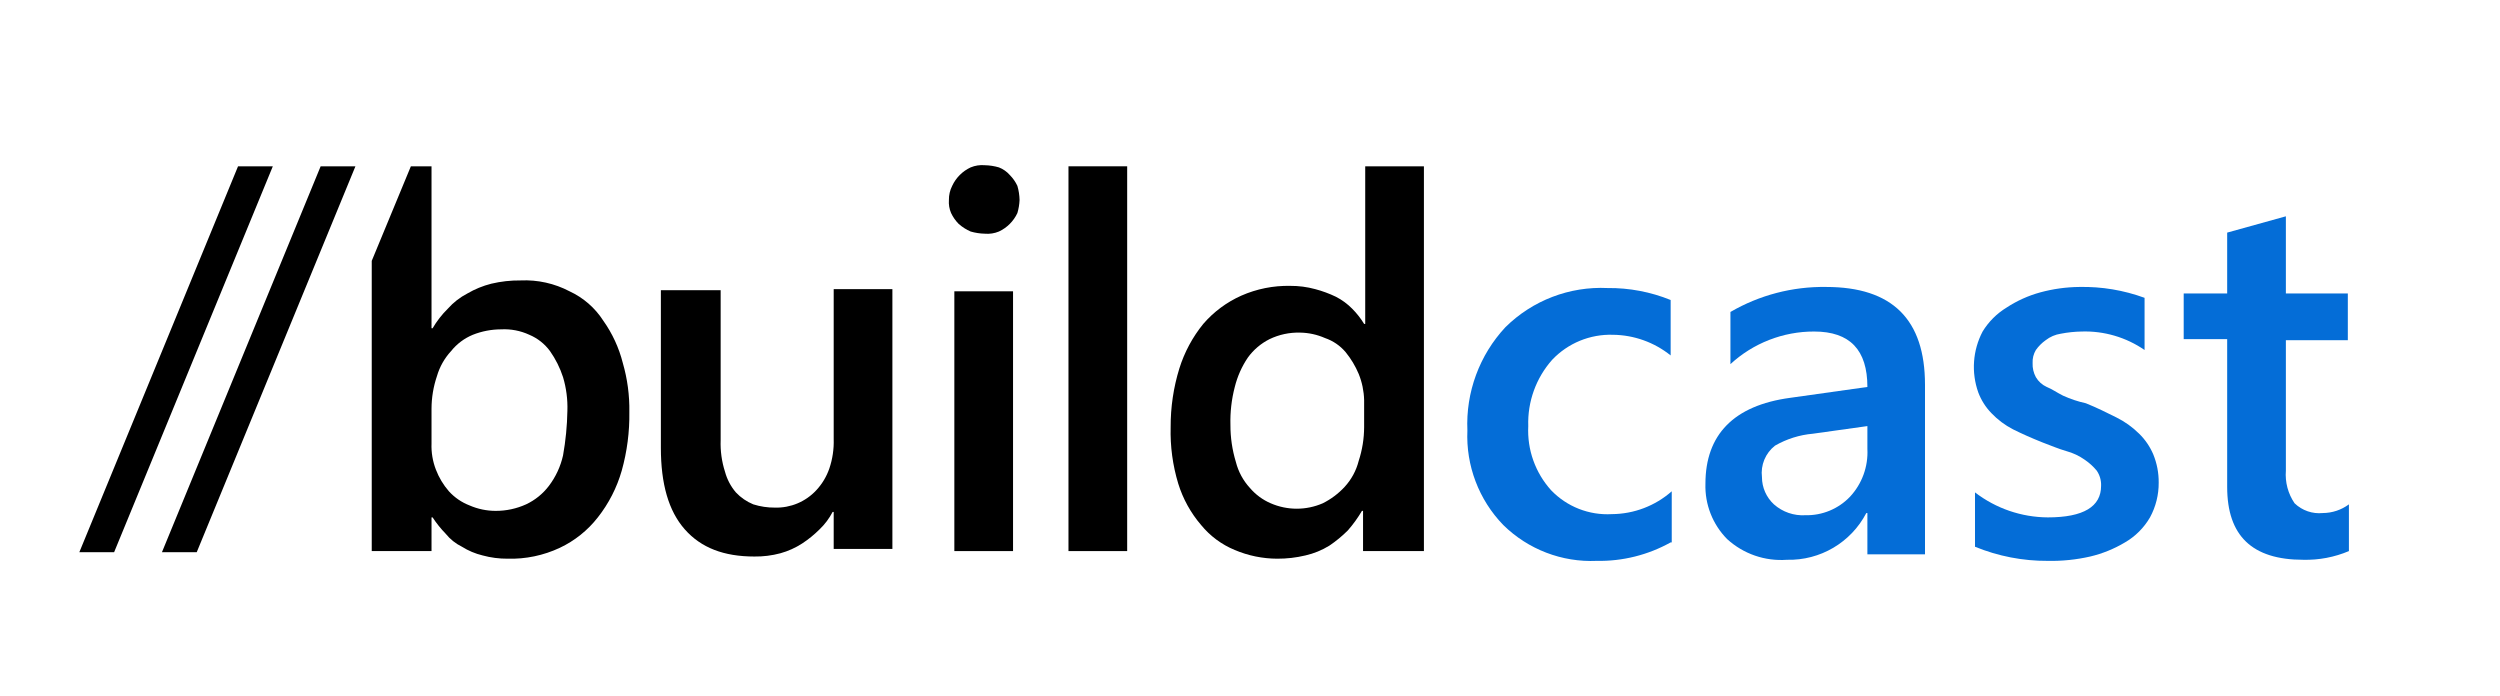
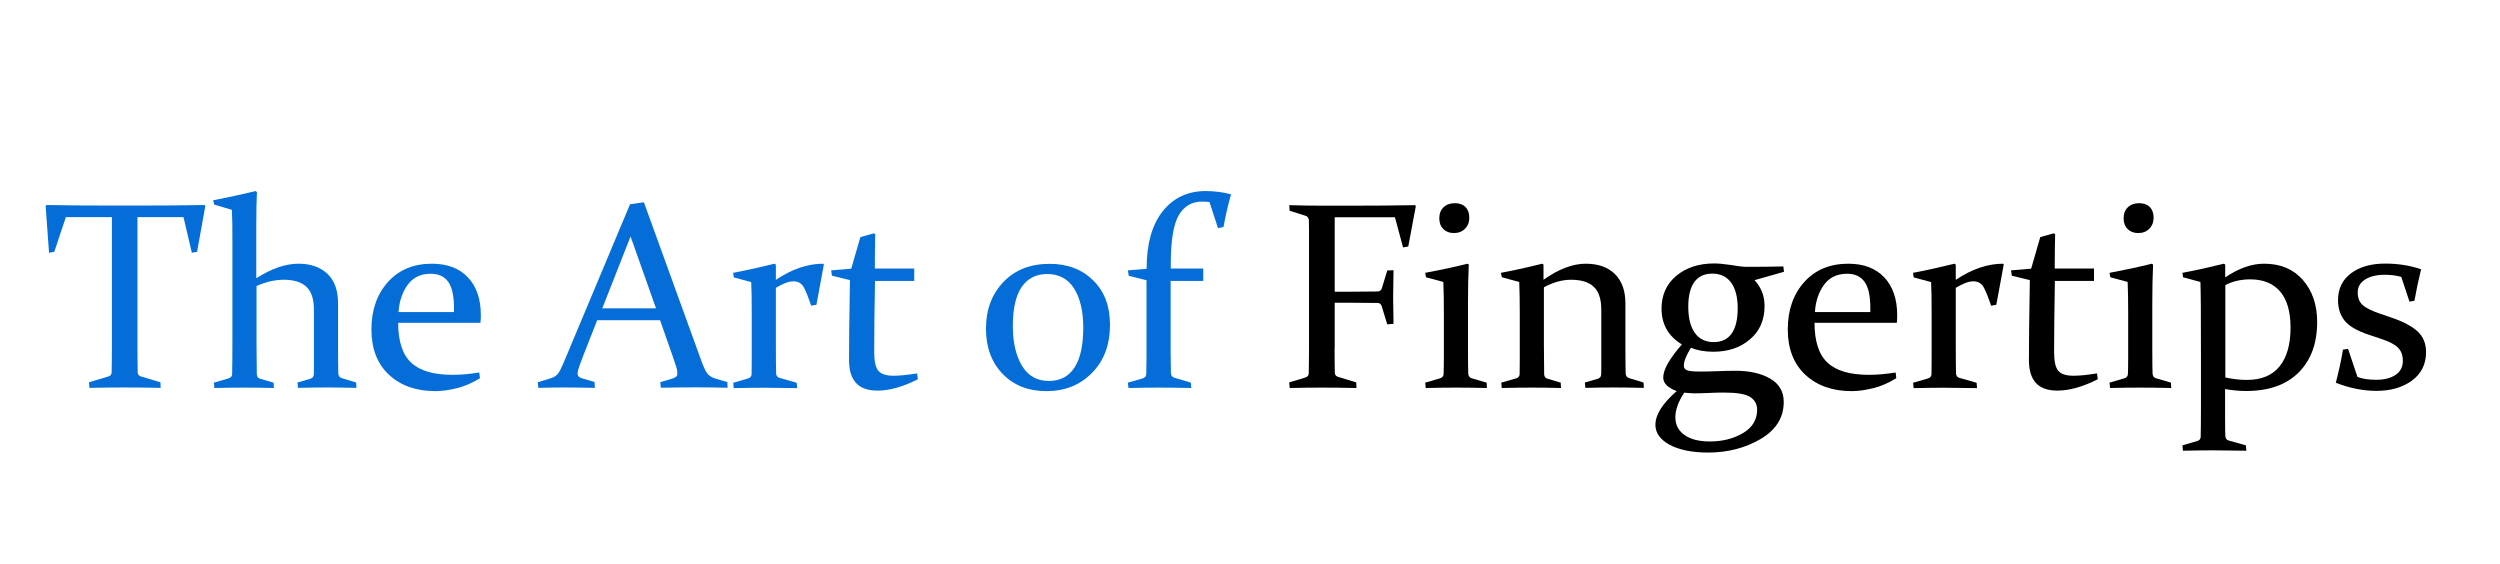
- <svg xmlns="http://www.w3.org/2000/svg" id="Layer_1" data-name="Layer 1" viewBox="0 0 230 64">
-   <polygon points="18.1 50.8 14.9 50.8 29.5 15.3 32.7 15.3 18.1 50.8" />
-   <polygon points="10.5 50.8 7.3 50.8 21.9 15.3 25.1 15.3 10.5 50.8" />
-   <path d="M76.7,50.7V47.1h-.1a6.1,6.1,0,0,1-1.2,1.6A10.1,10.1,0,0,1,73.8,50a7.22,7.22,0,0,1-2,.9,8.75,8.75,0,0,1-2.4.3c-2.8,0-4.9-.8-6.4-2.5s-2.2-4.2-2.2-7.5V26.7h5.5V40.5a8.47,8.47,0,0,0,.4,2.9,4.89,4.89,0,0,0,1,1.9,4.57,4.57,0,0,0,1.6,1.1,6.45,6.45,0,0,0,2,.3,5,5,0,0,0,3.8-1.6,5.61,5.61,0,0,0,1.2-2,7.66,7.66,0,0,0,.4-2.7V26.6h5.4V50.5H76.7Z" />
-   <path d="M93.8,18.4a5,5,0,0,1-.2,1.2,3.51,3.51,0,0,1-1.7,1.7,2.74,2.74,0,0,1-1.3.2,5.06,5.06,0,0,1-1.3-.2,4.13,4.13,0,0,1-1.1-.7,3.59,3.59,0,0,1-.7-1,2.54,2.54,0,0,1-.2-1.2,2.77,2.77,0,0,1,.3-1.3,3.51,3.51,0,0,1,1.7-1.7,2.74,2.74,0,0,1,1.3-.2,5.06,5.06,0,0,1,1.3.2,2.55,2.55,0,0,1,1,.7,3.59,3.59,0,0,1,.7,1,5.06,5.06,0,0,1,.2,1.3" />
-   <rect x="87.8" y="26.8" width="5.4" height="23.9" />
-   <rect x="98.3" y="15.3" width="5.4" height="35.4" />
-   <path d="M52.2,37.8a9.72,9.72,0,0,0-.4-3.1,9,9,0,0,0-1.2-2.4,4.54,4.54,0,0,0-1.9-1.5,5.5,5.5,0,0,0-2.6-.5,7.08,7.08,0,0,0-2.6.5,5,5,0,0,0-2,1.5,5.76,5.76,0,0,0-1.3,2.3,9.43,9.43,0,0,0-.5,3v3.2a6.05,6.05,0,0,0,.4,2.4,6.66,6.66,0,0,0,1.2,2,5,5,0,0,0,1.9,1.3,6,6,0,0,0,2.4.5,6.71,6.71,0,0,0,2.8-.6,5.65,5.65,0,0,0,2.1-1.7,7.27,7.27,0,0,0,1.3-2.8,25.91,25.91,0,0,0,.4-4.1m5.7.1a19,19,0,0,1-.7,5.4A12.51,12.51,0,0,1,55,47.6a9.66,9.66,0,0,1-3.5,2.8,10.58,10.58,0,0,1-4.8,1,8.52,8.52,0,0,1-2.3-.3,6.39,6.39,0,0,1-1.9-.8A4.43,4.43,0,0,1,41,49.1a9.83,9.83,0,0,1-1.2-1.5h-.1v3.1H34.2V24l3.6-8.7h1.9V30.2h.1a8.62,8.62,0,0,1,1.4-1.8A6.23,6.23,0,0,1,43,27a8.49,8.49,0,0,1,2.2-.9,11.15,11.15,0,0,1,2.7-.3,8.82,8.82,0,0,1,4.5,1,7.36,7.36,0,0,1,3.1,2.7,11.67,11.67,0,0,1,1.8,3.9,15.32,15.32,0,0,1,.6,4.5" />
-   <path d="M125.5,36.8a6.87,6.87,0,0,0-.5-2.4,8.17,8.17,0,0,0-1.2-2,4.31,4.31,0,0,0-1.9-1.3,5.93,5.93,0,0,0-2.3-.5,6.09,6.09,0,0,0-2.8.6,5.51,5.51,0,0,0-2,1.7,8.45,8.45,0,0,0-1.2,2.7,12.48,12.48,0,0,0-.4,3.5,11.59,11.59,0,0,0,.5,3.4,5.53,5.53,0,0,0,1.3,2.4,5.22,5.22,0,0,0,1.9,1.4,6,6,0,0,0,4.8,0,7,7,0,0,0,2-1.5,5.53,5.53,0,0,0,1.3-2.4,10.07,10.07,0,0,0,.5-3.1Zm-.1,13.9V47h-.1a11.8,11.8,0,0,1-1.3,1.8,11.51,11.51,0,0,1-1.7,1.4,7.26,7.26,0,0,1-2.2.9,10.9,10.9,0,0,1-2.6.3,10.07,10.07,0,0,1-3.9-.8,7.88,7.88,0,0,1-3.1-2.3,10.71,10.71,0,0,1-2.1-3.8,16.37,16.37,0,0,1-.7-5.2,18,18,0,0,1,.8-5.4,12.35,12.35,0,0,1,2.2-4.1,10,10,0,0,1,3.5-2.6,10.63,10.63,0,0,1,4.5-.9,8.52,8.52,0,0,1,2.3.3,10.67,10.67,0,0,1,1.9.7,5.83,5.83,0,0,1,1.5,1.1,7.55,7.55,0,0,1,1.1,1.4h.1V15.3H131V50.7h-5.6Z" />
-   <path d="M153.7,49.9a13.45,13.45,0,0,1-6.8,1.7,11.53,11.53,0,0,1-8.6-3.3,11.76,11.76,0,0,1-3.3-8.7,13.08,13.08,0,0,1,3.5-9.5,12.51,12.51,0,0,1,9.4-3.6,15,15,0,0,1,5.8,1.1v5.1a8.62,8.62,0,0,0-5.3-1.9,7.38,7.38,0,0,0-5.6,2.3,8.75,8.75,0,0,0-2.2,6.1,8.19,8.19,0,0,0,2.1,5.9,7.17,7.17,0,0,0,5.6,2.2,8.42,8.42,0,0,0,5.5-2.1v4.7Z" style="fill:#046dd7" />
-   <path d="M177.1,51h-5.3V47.2h-.1a8,8,0,0,1-7.3,4.3,7.36,7.36,0,0,1-5.5-1.9,6.93,6.93,0,0,1-2-5.1c0-4.5,2.6-7.2,7.8-7.9l7.1-1c0-3.4-1.6-5.1-4.9-5.1a11.32,11.32,0,0,0-7.7,3V28.7a17,17,0,0,1,8.8-2.3c6.1,0,9.1,3,9.1,9Zm-5.3-11.8-5,.7a8.47,8.47,0,0,0-3.5,1.1,3.19,3.19,0,0,0-1.2,2.9,3.41,3.41,0,0,0,1.1,2.5,4,4,0,0,0,2.9,1,5.5,5.5,0,0,0,4.1-1.7,6,6,0,0,0,1.6-4.4Z" style="fill:#046dd7" />
-   <path d="M181.7,50.3v-5a11.09,11.09,0,0,0,6.7,2.3c3.3,0,4.9-1,4.9-2.9a2.3,2.3,0,0,0-.4-1.4,5.24,5.24,0,0,0-1.1-1,5.39,5.39,0,0,0-1.7-.8c-.7-.2-1.4-.5-2.2-.8q-1.5-.6-2.7-1.2a7.49,7.49,0,0,1-2-1.5,5.54,5.54,0,0,1-1.2-1.9,7,7,0,0,1,.4-5.6,6.61,6.61,0,0,1,2.2-2.2,10.91,10.91,0,0,1,3.1-1.4,14.22,14.22,0,0,1,3.6-.5,16.43,16.43,0,0,1,6,1v4.8a9.66,9.66,0,0,0-5.8-1.7,11.07,11.07,0,0,0-1.9.2,3,3,0,0,0-1.4.6,3.82,3.82,0,0,0-.9.9,2.13,2.13,0,0,0-.3,1.2,2.5,2.5,0,0,0,.3,1.3,2.23,2.23,0,0,0,1,.9c.5.2.9.5,1.5.8a10.33,10.33,0,0,0,2.1.7c1,.4,2,.9,2.8,1.3a8,8,0,0,1,2.1,1.5,5.86,5.86,0,0,1,1.3,1.9,6.69,6.69,0,0,1,.5,2.6,6.6,6.6,0,0,1-.8,3.2,6.33,6.33,0,0,1-2.3,2.3,11.32,11.32,0,0,1-3.2,1.3,16.11,16.11,0,0,1-3.9.4A17.39,17.39,0,0,1,181.7,50.3Z" style="fill:#046dd7" />
-   <path d="M216.1,50.7a10.14,10.14,0,0,1-4.2.8c-4.7,0-7-2.2-7-6.7V31.2h-4V27h4V21.4l5.4-1.5V27H216v4.3h-5.7v12a4.68,4.68,0,0,0,.8,3,3.27,3.27,0,0,0,2.6.9,4.07,4.07,0,0,0,2.4-.8v4.3Z" style="fill:#046dd7" />
+ <svg xmlns="http://www.w3.org/2000/svg" version="1.1" id="图层_1" x="0px" y="0px" viewBox="0 0 1916.9 432" style="enable-background:new 0 0 1916.9 432;" xml:space="preserve">
+   <style type="text/css">
+ 	.st0{fill:#046dd7;}
+ </style>
+   <g>
+     <path class="st0" d="M95.8,297.1c-8.2,0-17.3,0.1-27.2,0.3l-0.4-4.3l14.8-4.4c1.7-0.5,2.5-1.5,2.6-3.1c0.1-5.1,0.2-11.5,0.2-19.4   v-99.7H50.5l-8.9,26.6l-4,0.7L35,158l0.7-0.8c16.4,0.3,32.1,0.4,47.1,0.4h26.7c14.9,0,30.7-0.1,47.3-0.4l0.6,0.8l-6.3,35.1l-4,0.7   l-6.4-27.3h-35.3v99.7c0,7.9,0.1,14.3,0.2,19.4c0.1,1.6,0.9,2.6,2.6,3.1l14.8,4.4l0.2,4.3C112.8,297.2,103.7,297.1,95.8,297.1z" style="fill:#046dd7" />
+     <path class="st0" d="M163.4,153.6c10.9-2.1,21.8-4.5,32.7-7.1l0.9,0.8c-0.3,6.3-0.5,15.2-0.5,26.8c0,11.6,0,24.7,0,39.3   c11.6-7.5,22.4-11.2,32.4-11.2c9.3,0,16.6,2.6,22.1,7.7c5.5,5.2,8.2,12.7,8.2,22.7v35.3c0,7.7,0.1,13.8,0.2,18.5   c0.1,1.7,0.9,2.9,2.5,3.5l11.2,3.4l0.2,4.1c-8.8-0.2-16.5-0.3-23-0.3c-6.6,0-13.8,0.1-21.8,0.3l-0.4-4.1l9.9-2.9   c1.6-0.5,2.5-1.6,2.6-3.1c0.1-0.9,0.1-3,0.1-6.3v-43.6c0-8.2-2-14.1-5.9-17.6c-3.9-3.6-9.7-5.3-17.3-5.3c-6.6,0-13.5,1.6-20.8,4.8   v44.9c0,8.3,0.1,15.8,0.2,22.7c0.1,1.9,0.9,3,2.5,3.5l10.4,3l0.2,4.1c-8.4-0.2-15.9-0.3-22.4-0.3c-6.6,0-14.3,0.1-23.2,0.3   l-0.4-4.1l11.3-3.3c1.7-0.5,2.6-1.6,2.7-3.2c0.1-6.4,0.2-14.6,0.2-24.5v-41.8c0-13.6,0-25.6,0-36.1c0-10.5-0.1-18.3-0.4-23.6   l-13.5-4L163.4,153.6z" style="fill:#046dd7" />
+     <path class="st0" d="M368,290c-5.7,3.5-11.5,6.1-17.5,7.6c-6,1.5-11.6,2.3-16.7,2.3c-14.7,0-26.5-4.2-35.5-12.5   c-9-8.4-13.5-20-13.5-34.8c0-14.8,4.2-26.9,12.6-36.3c8.4-9.4,19.7-14.1,33.8-14.1c11.8,0,21,3.5,27.6,10.5   c6.6,7,9.9,16.7,9.9,29.1c0,1.9-0.1,3.8-0.3,5.7h-63.1c0,14.3,3.4,24.6,10.1,30.7c6.7,6.2,17.3,9.2,31.6,9.2   c6.4,0,13.2-0.6,20.5-1.8L368,290z M348.1,239.3v-3c0-9.5-1.5-16.2-4.5-20.3c-3-4.1-7.4-6.1-13.3-6.1c-7.8,0-13.7,2.9-17.8,8.6   c-4.1,5.7-6.4,12.7-6.9,20.8H348.1z" style="fill:#046dd7" />
+     <path class="st0" d="M493.7,155.1L538,277.3c1.7,4.6,3.2,7.7,4.5,9.3c1.4,1.6,3.3,2.8,5.8,3.6l9.4,2.8l0.2,4.3   c-8.7-0.2-16.8-0.3-24.3-0.3c-7.6,0-16.6,0.1-26.9,0.3l-0.4-4.3l9.5-2.8c1.3-0.5,2.3-1,2.8-1.5c0.6-0.6,0.8-1.4,0.8-2.6   c0-1.3-0.3-3.1-1-5.2c-0.7-2.2-1.7-5-2.9-8.6l-9.4-26.8h-48.2l-10.5,26.7c-1.4,3.7-2.5,6.7-3.3,8.9c-0.8,2.2-1.2,3.9-1.2,5.2   c0,1.1,0.3,2,0.9,2.5c0.6,0.6,1.6,1,2.8,1.4l9.3,2.7l0.2,4.5c-9.5-0.2-17.2-0.3-23.2-0.3c-6,0-12.7,0.1-20.1,0.3l-0.5-4.3l10.1-3.1   c2.5-0.8,4.4-2,5.6-3.7c1.2-1.7,2.5-4.3,4-7.8l51.1-121.9L493.7,155.1z M461.8,236.4H503l-19.5-55.1L461.8,236.4z" style="fill:#046dd7" />
+     <path class="st0" d="M562.1,209.2c11.1-2.1,21.7-4.5,31.8-7l1,0.7v11.7c12.3-8.3,24.4-12.4,36.3-12.4l0.5,0.6   c-1.9,9.9-3.8,20.2-5.7,30.9l-4,0.7c-1.9-5.7-3.7-10.2-5.4-13.6c-1.7-3.4-4.5-5.1-8.2-5.1c-3.6,0-8.1,1.7-13.5,5v43.3   c0,10.4,0.1,17.8,0.2,22.3c0.1,1.8,0.9,2.9,2.5,3.4l13.3,3.8l0.3,4.1c-10.4-0.2-18.9-0.3-25.4-0.3c-6.6,0-14.3,0.1-23.2,0.3   l-0.4-4.1l11.6-3.4c1.6-0.5,2.4-1.6,2.5-3.1c0.1-2.9,0.1-7,0.1-12.3v-34.1c0-10.9-0.1-19-0.4-24.3l-13.3-3.6L562.1,209.2z" style="fill:#046dd7" />
+     <path class="st0" d="M670.9,215.4c-0.4,22.5-0.6,40.7-0.6,54.5c0,6.9,1,11.7,3.1,14.3c2.1,2.6,6,3.9,11.8,3.9   c4.6,0,10.6-0.6,18-1.8l0.6,4.5c-11.5,5.8-21.8,8.7-30.9,8.7c-7.4,0-12.9-1.9-16.5-5.8s-5.4-9.8-5.4-17.6c0-12.9,0.2-33.3,0.7-61.3   l-13.8-3.4l-0.6-4.1l15.4-1.3l7-24.2c3.8-1,7.3-2,10.4-2.9l1,0.7c-0.2,8.1-0.3,15.6-0.3,22.6v3.7H701v9.5H670.9z" style="fill:#046dd7" />
+     <path class="st0" d="M851.1,249.1c0,15.2-4.6,27.5-13.8,36.8c-9.2,9.4-20.8,14-35,14c-13.8,0-25-4.4-33.5-13.2   c-8.5-8.8-12.8-20.4-12.8-34.6c0-14.7,4.5-26.6,13.4-35.9c8.9-9.3,20.7-13.9,35.4-13.9c13.9,0,25,4.3,33.5,12.8   C846.9,223.6,851.1,234.9,851.1,249.1z M776.6,250c0,12.5,2.3,22.6,7,30.4c4.6,7.8,11.5,11.7,20.7,11.7c8.6,0,15.1-3.4,19.6-10.3   c4.5-6.9,6.7-17.1,6.7-30.6c0-12.7-2.4-22.7-7.1-30.1c-4.7-7.3-11.5-11-20.5-11c-8.5,0-15,3.3-19.6,9.9   C778.9,226.6,776.6,236.6,776.6,250z" style="fill:#046dd7" />
+     <path class="st0" d="M897.6,215.4v54.3c0,6.3,0.1,11.8,0.2,16.5c0.1,1.8,1,2.9,2.6,3.4l12.7,3.8l0.3,4.1   c-10.1-0.2-18.3-0.3-24.8-0.3c-6.6,0-14.4,0.1-23.3,0.3l-0.5-4.1l11.2-3.2c1.9-0.6,2.8-1.7,2.9-3.3c0.1-4.1,0.2-8.5,0.2-13.1v-58.9   l-13.6-3.4l-0.7-4.2l14.4-1.2v-0.4c0-18.8,4.1-33.3,12.3-43.7c8.2-10.3,19.2-15.5,32.9-15.5c6.7,0,13.2,0.8,19.5,2.5   c-2.3,8.1-4.2,16.5-5.8,25.1l-4.2,0.8l-6.5-20c-1.5-0.2-3.5-0.3-5.8-0.3c-7.7,0-13.6,3.4-17.7,10.3c-4.1,6.9-6.2,19.4-6.2,37.7v3.3   h24.9v9.5H897.6z" style="fill:#046dd7" />
+     <path d="M1023.3,266.5c0,7.9,0.1,14.3,0.2,19.4c0.1,1.6,0.9,2.6,2.6,3.1l13.8,4.2l0.2,4.3c-9.7-0.2-18.5-0.3-26.4-0.3   c-7.9,0-16.2,0.1-24.8,0.3l-0.4-4.3l12.3-3.7c1.7-0.5,2.6-1.6,2.7-3.1c0.1-5.4,0.2-12,0.2-19.9v-81c0-3.4,0-6.5,0-9.2   c0-2.7-0.1-5.2-0.1-7.4c-0.1-1.7-0.9-2.9-2.4-3.4l-12.4-3.9l-0.2-4.3c8.6,0.3,16.9,0.4,24.8,0.4h24.3c14.9,0,30.7-0.1,47.3-0.4   l0.6,0.8l-5.8,30.9l-4,0.7l-6.2-23.1h-46.2v57.1h9.6c6.9,0,14.7-0.1,23.2-0.2c1.8-0.1,2.9-0.9,3.4-2.6l4.1-13.5l4.8-0.2   c-0.2,9.3-0.3,16.2-0.3,20.7c0,4.3,0.1,11.1,0.3,20.4l-4.8,0.4l-4.2-13.7c-0.5-1.7-1.5-2.6-3-2.7c-8.7-0.1-16.6-0.2-23.6-0.2h-9.5   V266.5z" />
+     <path d="M1092.8,209.2c11.7-2.2,22.5-4.5,32.5-7l0.9,0.7c-0.4,8.7-0.6,18.2-0.6,28.6v38.4c0,8,0.1,13.5,0.2,16.6   c0.1,1.8,1,3,2.5,3.5l11.6,3.4l0.2,4.1c-9.2-0.2-17.1-0.3-23.6-0.3c-6.6,0-14.3,0.1-23.3,0.3l-0.4-4.1l11.6-3.4   c1.5-0.5,2.4-1.6,2.5-3.1c0.1-2.6,0.2-7,0.2-13.1v-33.4c0-8.7-0.1-16.8-0.4-24.2l-13.3-3.6L1092.8,209.2z M1126.6,166.8   c0,3.5-1.1,6.4-3.3,8.6c-2.2,2.2-5,3.3-8.5,3.3c-3.3,0-6-1-8.1-3.1c-2.1-2.1-3.1-4.8-3.1-8.2c0-3.6,1.1-6.4,3.3-8.5   c2.2-2.1,5.1-3.1,8.7-3.1c3.3,0,5.9,0.9,8,2.8C1125.5,160.6,1126.6,163.3,1126.6,166.8z" />
+     <path d="M1150.8,209.2c11.2-2.1,21.8-4.5,31.7-7l1,0.7v11.6c11.6-8.2,22.4-12.3,32.4-12.3c9.5,0,16.9,2.6,22.3,7.9   c5.4,5.3,8.1,12.8,8.1,22.5v35.3c0,8.3,0.1,14.5,0.2,18.5c0.1,1.8,0.9,3,2.6,3.5l11.1,3.4l0.2,4.1c-8.8-0.2-16.5-0.3-23-0.3   c-6.6,0-13.8,0.1-21.8,0.3l-0.4-4.1l10-2.9c1.5-0.5,2.4-1.6,2.5-3.1c0.1-0.9,0.1-3,0.1-6.3v-43.6c0-8.2-2-14.1-5.9-17.6   c-3.9-3.6-9.7-5.3-17.3-5.3c-6.7,0-13.7,1.9-20.8,5.8V264c0,8.3,0.1,16,0.2,22.9c0.1,1.8,0.8,2.9,2.3,3.4l10.4,3.1l0.2,4.1   c-8.3-0.2-15.7-0.3-22.2-0.3c-6.6,0-14.3,0.1-23.2,0.3l-0.4-4.1l11.8-3.4c1.5-0.6,2.2-1.6,2.3-3.1c0.1-4.3,0.1-8.4,0.1-12.3v-34.1   c0-8.7-0.1-16.8-0.4-24.3l-13.3-3.6L1150.8,209.2z" />
+     <path d="M1345.3,214.8c5.1,5.5,7.7,12.1,7.7,19.8c0,10.7-3.7,19.3-11.2,25.6c-7.5,6.4-16.8,9.5-28.1,9.5c-6.4,0-12.1-1-17.2-3   c-3.6,5.8-5.4,10.4-5.4,13.7c0,1.8,0.9,3,2.7,3.6c1.8,0.6,5.2,0.9,10.1,0.9c3.7,0,8.1-0.1,13.1-0.3c5-0.2,9.7-0.3,14-0.3   c10.6,0,19.4,2,26.3,6c6.9,4,10.4,10,10.4,17.9c0,12-5.9,21.4-17.7,28.4c-11.8,6.9-25.2,10.4-40.2,10.4c-12.3,0-22.1-2-29.5-5.9   c-7.3-4-11-9.1-11-15.4c0-7.7,5.4-16.3,16.3-25.8c-6.9-2.6-10.3-6.1-10.3-10.4c0-6.1,4.8-14.5,14.3-25.4   c-10.4-6.3-15.6-15.5-15.6-27.5c0-10.4,3.8-18.8,11.3-25.1c7.5-6.3,17.3-9.5,29.2-9.5c3.1,0,7.4,0.4,12.8,1.2   c5.1,0.9,9.1,1.4,12,1.4c10.3,0,19.6-0.1,28.1-0.3l0.5,4.1L1345.3,214.8z M1291.4,301.1c-4.5,6.8-6.8,13.1-6.8,18.8   c0,5.9,2.4,10.4,7.1,13.7c4.7,3.3,11.2,4.9,19.3,4.9c9.7,0,18.1-2.1,25.4-6.4c7.3-4.3,10.9-10.3,10.9-18c0-4.2-1.8-7.4-5.3-9.7   c-3.6-2.3-10.3-3.4-20.1-3.4c-3.5,0-7.4,0.1-11.5,0.3c-4.2,0.2-8.2,0.3-12,0.3C1296.1,301.4,1293.8,301.3,1291.4,301.1z    M1294.5,235.1c0,8.7,1.7,15.4,5,20.1c3.3,4.7,8.2,7.1,14.5,7.1c6.1,0,10.7-2.2,13.8-6.6c3.1-4.4,4.6-10.9,4.6-19.4   c0-8.2-1.6-14.7-4.9-19.4c-3.3-4.7-8.2-7.1-14.6-7.1c-6.1,0-10.7,2.2-13.8,6.5C1296.1,220.5,1294.5,226.8,1294.5,235.1z" />
+     <path d="M1454,290c-5.7,3.5-11.5,6.1-17.5,7.6c-6,1.5-11.6,2.3-16.7,2.3c-14.7,0-26.5-4.2-35.5-12.5c-9-8.4-13.5-20-13.5-34.8   c0-14.8,4.2-26.9,12.6-36.3c8.4-9.4,19.7-14.1,33.8-14.1c11.8,0,21,3.5,27.6,10.5c6.6,7,9.9,16.7,9.9,29.1c0,1.9-0.1,3.8-0.3,5.7   h-63.1c0,14.3,3.4,24.6,10.1,30.7c6.7,6.2,17.3,9.2,31.6,9.2c6.4,0,13.2-0.6,20.5-1.8L1454,290z M1434.1,239.3v-3   c0-9.5-1.5-16.2-4.5-20.3c-3-4.1-7.4-6.1-13.3-6.1c-7.8,0-13.7,2.9-17.8,8.6c-4.1,5.7-6.4,12.7-6.9,20.8H1434.1z" />
+     <path d="M1466.8,209.2c11.1-2.1,21.7-4.5,31.8-7l1,0.7v11.7c12.3-8.3,24.4-12.4,36.3-12.4l0.5,0.6c-1.9,9.9-3.8,20.2-5.7,30.9   l-4,0.7c-1.9-5.7-3.7-10.2-5.4-13.6c-1.7-3.4-4.5-5.1-8.2-5.1c-3.6,0-8.1,1.7-13.5,5v43.3c0,10.4,0.1,17.8,0.2,22.3   c0.1,1.8,0.9,2.9,2.5,3.4l13.3,3.8l0.3,4.1c-10.4-0.2-18.9-0.3-25.4-0.3c-6.6,0-14.3,0.1-23.2,0.3l-0.4-4.1l11.6-3.4   c1.6-0.5,2.4-1.6,2.5-3.1c0.1-2.9,0.1-7,0.1-12.3v-34.1c0-10.9-0.1-19-0.4-24.3l-13.3-3.6L1466.8,209.2z" />
+     <path d="M1575.6,215.4c-0.4,22.5-0.6,40.7-0.6,54.5c0,6.9,1,11.7,3.1,14.3c2.1,2.6,6,3.9,11.8,3.9c4.6,0,10.6-0.6,18-1.8l0.6,4.5   c-11.5,5.8-21.8,8.7-30.9,8.7c-7.4,0-12.9-1.9-16.5-5.8c-3.6-3.9-5.4-9.8-5.4-17.6c0-12.9,0.2-33.3,0.7-61.3l-13.8-3.4l-0.6-4.1   l15.4-1.3l7-24.2c3.8-1,7.3-2,10.4-2.9l1,0.7c-0.2,8.1-0.3,15.6-0.3,22.6v3.7h30.1v9.5H1575.6z" />
+     <path d="M1617.5,209.2c11.7-2.2,22.5-4.5,32.5-7l0.9,0.7c-0.4,8.7-0.6,18.2-0.6,28.6v38.4c0,8,0.1,13.5,0.2,16.6   c0.1,1.8,1,3,2.5,3.5l11.6,3.4l0.2,4.1c-9.2-0.2-17.1-0.3-23.6-0.3c-6.6,0-14.3,0.1-23.3,0.3l-0.4-4.1l11.6-3.4   c1.5-0.5,2.4-1.6,2.5-3.1c0.1-2.6,0.2-7,0.2-13.1v-33.4c0-8.7-0.1-16.8-0.4-24.2l-13.3-3.6L1617.5,209.2z M1651.3,166.8   c0,3.5-1.1,6.4-3.3,8.6c-2.2,2.2-5,3.3-8.5,3.3c-3.3,0-6-1-8.1-3.1c-2.1-2.1-3.1-4.8-3.1-8.2c0-3.6,1.1-6.4,3.3-8.5   c2.2-2.1,5.1-3.1,8.7-3.1c3.3,0,5.9,0.9,8,2.8C1650.2,160.6,1651.3,163.3,1651.3,166.8z" />
+     <path d="M1673.9,212.6l-0.5-3.4c11.2-2.1,21.8-4.5,31.8-7l1,0.7v9.8c10.3-7,20.2-10.5,29.8-10.5c12.5,0,22.4,4.1,29.7,12.4   c7.3,8.3,11,19.1,11,32.3c0,16.3-4.7,29.2-14.2,38.7s-22.9,14.2-40.3,14.2c-5.2,0-10.5-0.5-16.1-1.5v21.9c0,6.7,0.1,11.3,0.2,14   c0.1,2,1,3.2,2.7,3.6l13.1,3.7l0.3,4.1c-10.4-0.2-18.9-0.3-25.4-0.3c-6.6,0-14.3,0.1-23.2,0.3l-0.4-4.1l11.5-3.4   c1.6-0.5,2.4-1.5,2.5-3.1c0.1-4.9,0.2-12.2,0.2-22.1v-40.7c0-29.5-0.1-48.2-0.4-56L1673.9,212.6z M1706.2,289.4   c5.8,1.3,11.4,1.9,16.8,1.9c11,0,19.3-3.5,24.9-10.4c5.6-6.9,8.4-16.9,8.4-29.8c0-12.2-2.7-21.4-8-27.6c-5.3-6.2-13-9.3-22.9-9.3   c-7.2,0-13.6,1.5-19.1,4.4V289.4z" />
+     <path d="M1841.2,212.3c-3.9-1.1-8.1-1.6-12.6-1.6c-6.3,0-11.3,1.2-15.1,3.6c-3.8,2.4-5.7,5.7-5.7,9.9c0,4.1,1.2,7.3,3.7,9.6   c2.5,2.3,7.1,4.6,13.9,6.9l8.2,2.8c9.2,3.1,15.9,6.7,20.2,10.7c4.3,4,6.4,9.3,6.4,15.8c0,9.3-3.6,16.5-10.8,21.8   s-16.3,7.9-27.3,7.9c-10.1,0-20.5-2.1-31.1-6.2c2.3-8.7,4.1-17.1,5.5-25.4l3.9-0.6l7.2,21.5c3.8,1.5,8.6,2.2,14.5,2.2   c6.2,0,11.1-1.3,14.8-3.8c3.7-2.5,5.5-6.1,5.5-10.7c0-4.3-1.2-7.6-3.7-10.1c-2.5-2.5-6.5-4.6-11.9-6.4l-10.4-3.5   c-9-3-15.2-6.6-18.6-10.8c-3.4-4.2-5.1-9.5-5.1-15.7c0-8.7,3.3-15.6,9.9-20.6c6.6-5,15.4-7.5,26.2-7.5c10.1,0,19.3,1.5,27.6,4.4   c-1.9,7.6-3.6,15.6-5.1,24.1l-3.8,0.7L1841.2,212.3z" />
+   </g>
+   <g>
+ </g>
+   <g>
+ </g>
+   <g>
+ </g>
+   <g>
+ </g>
+   <g>
+ </g>
+   <g>
+ </g>
+   <g>
+ </g>
+   <g>
+ </g>
+   <g>
+ </g>
+   <g>
+ </g>
+   <g>
+ </g>
+   <g>
+ </g>
+   <g>
+ </g>
+   <g>
+ </g>
+   <g>
+ </g>
</svg>
